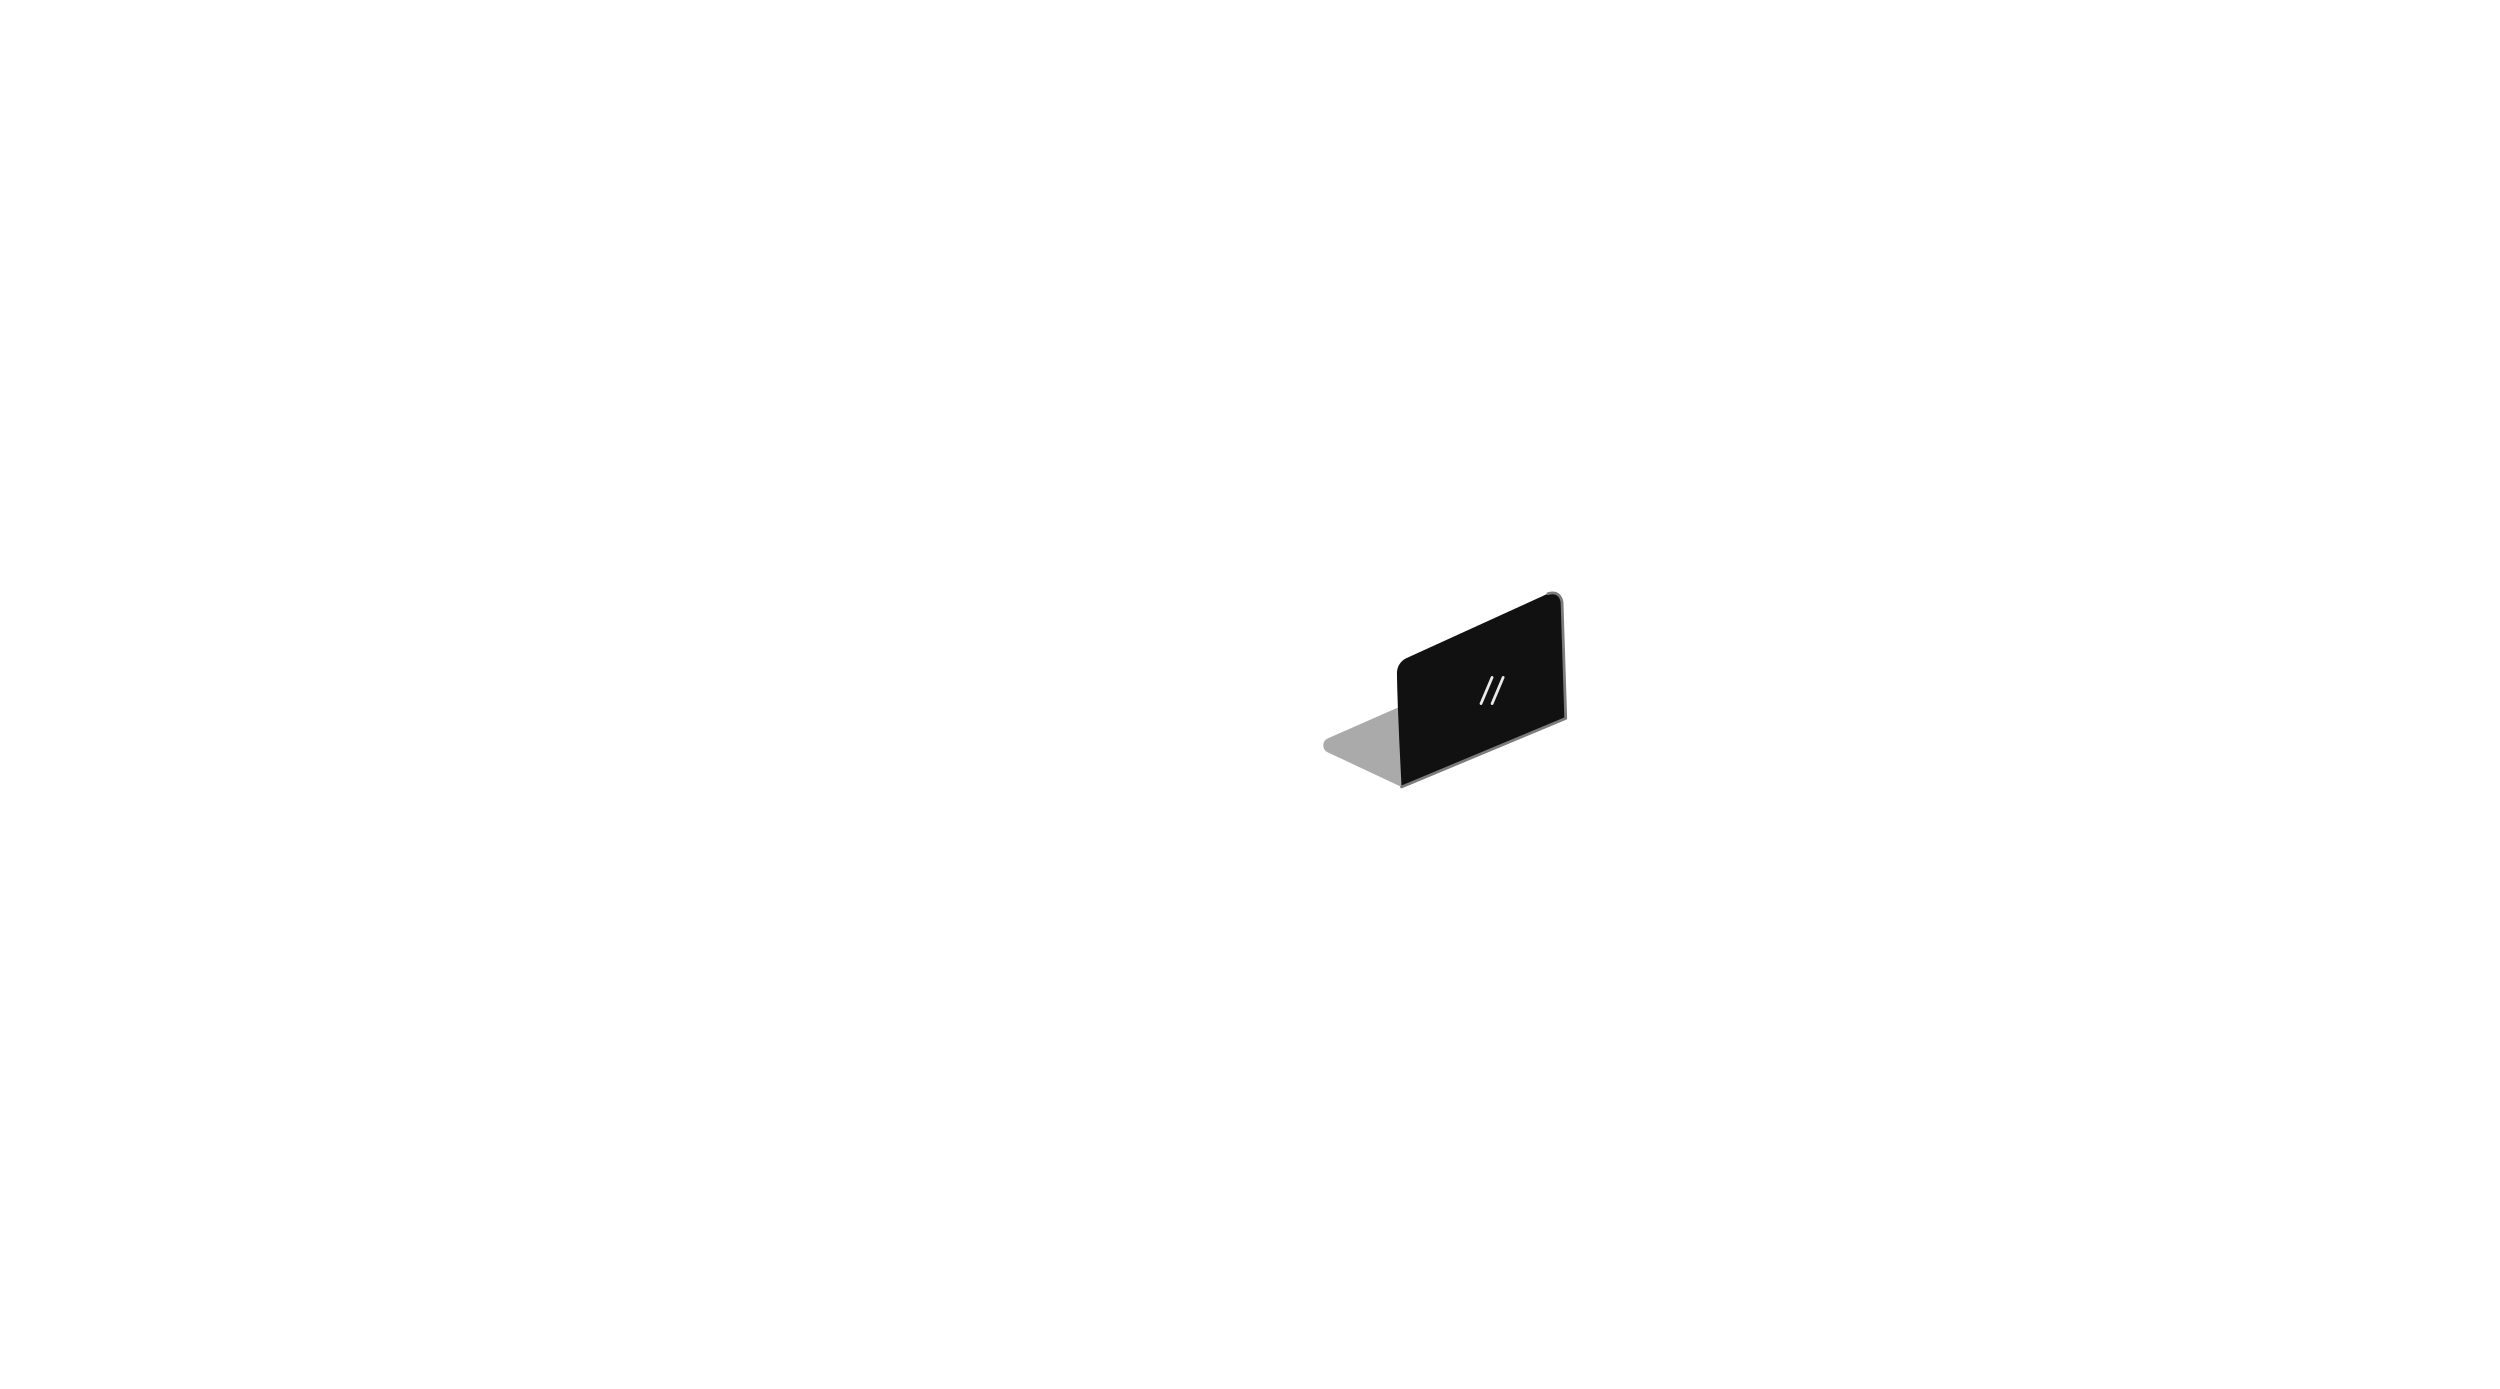
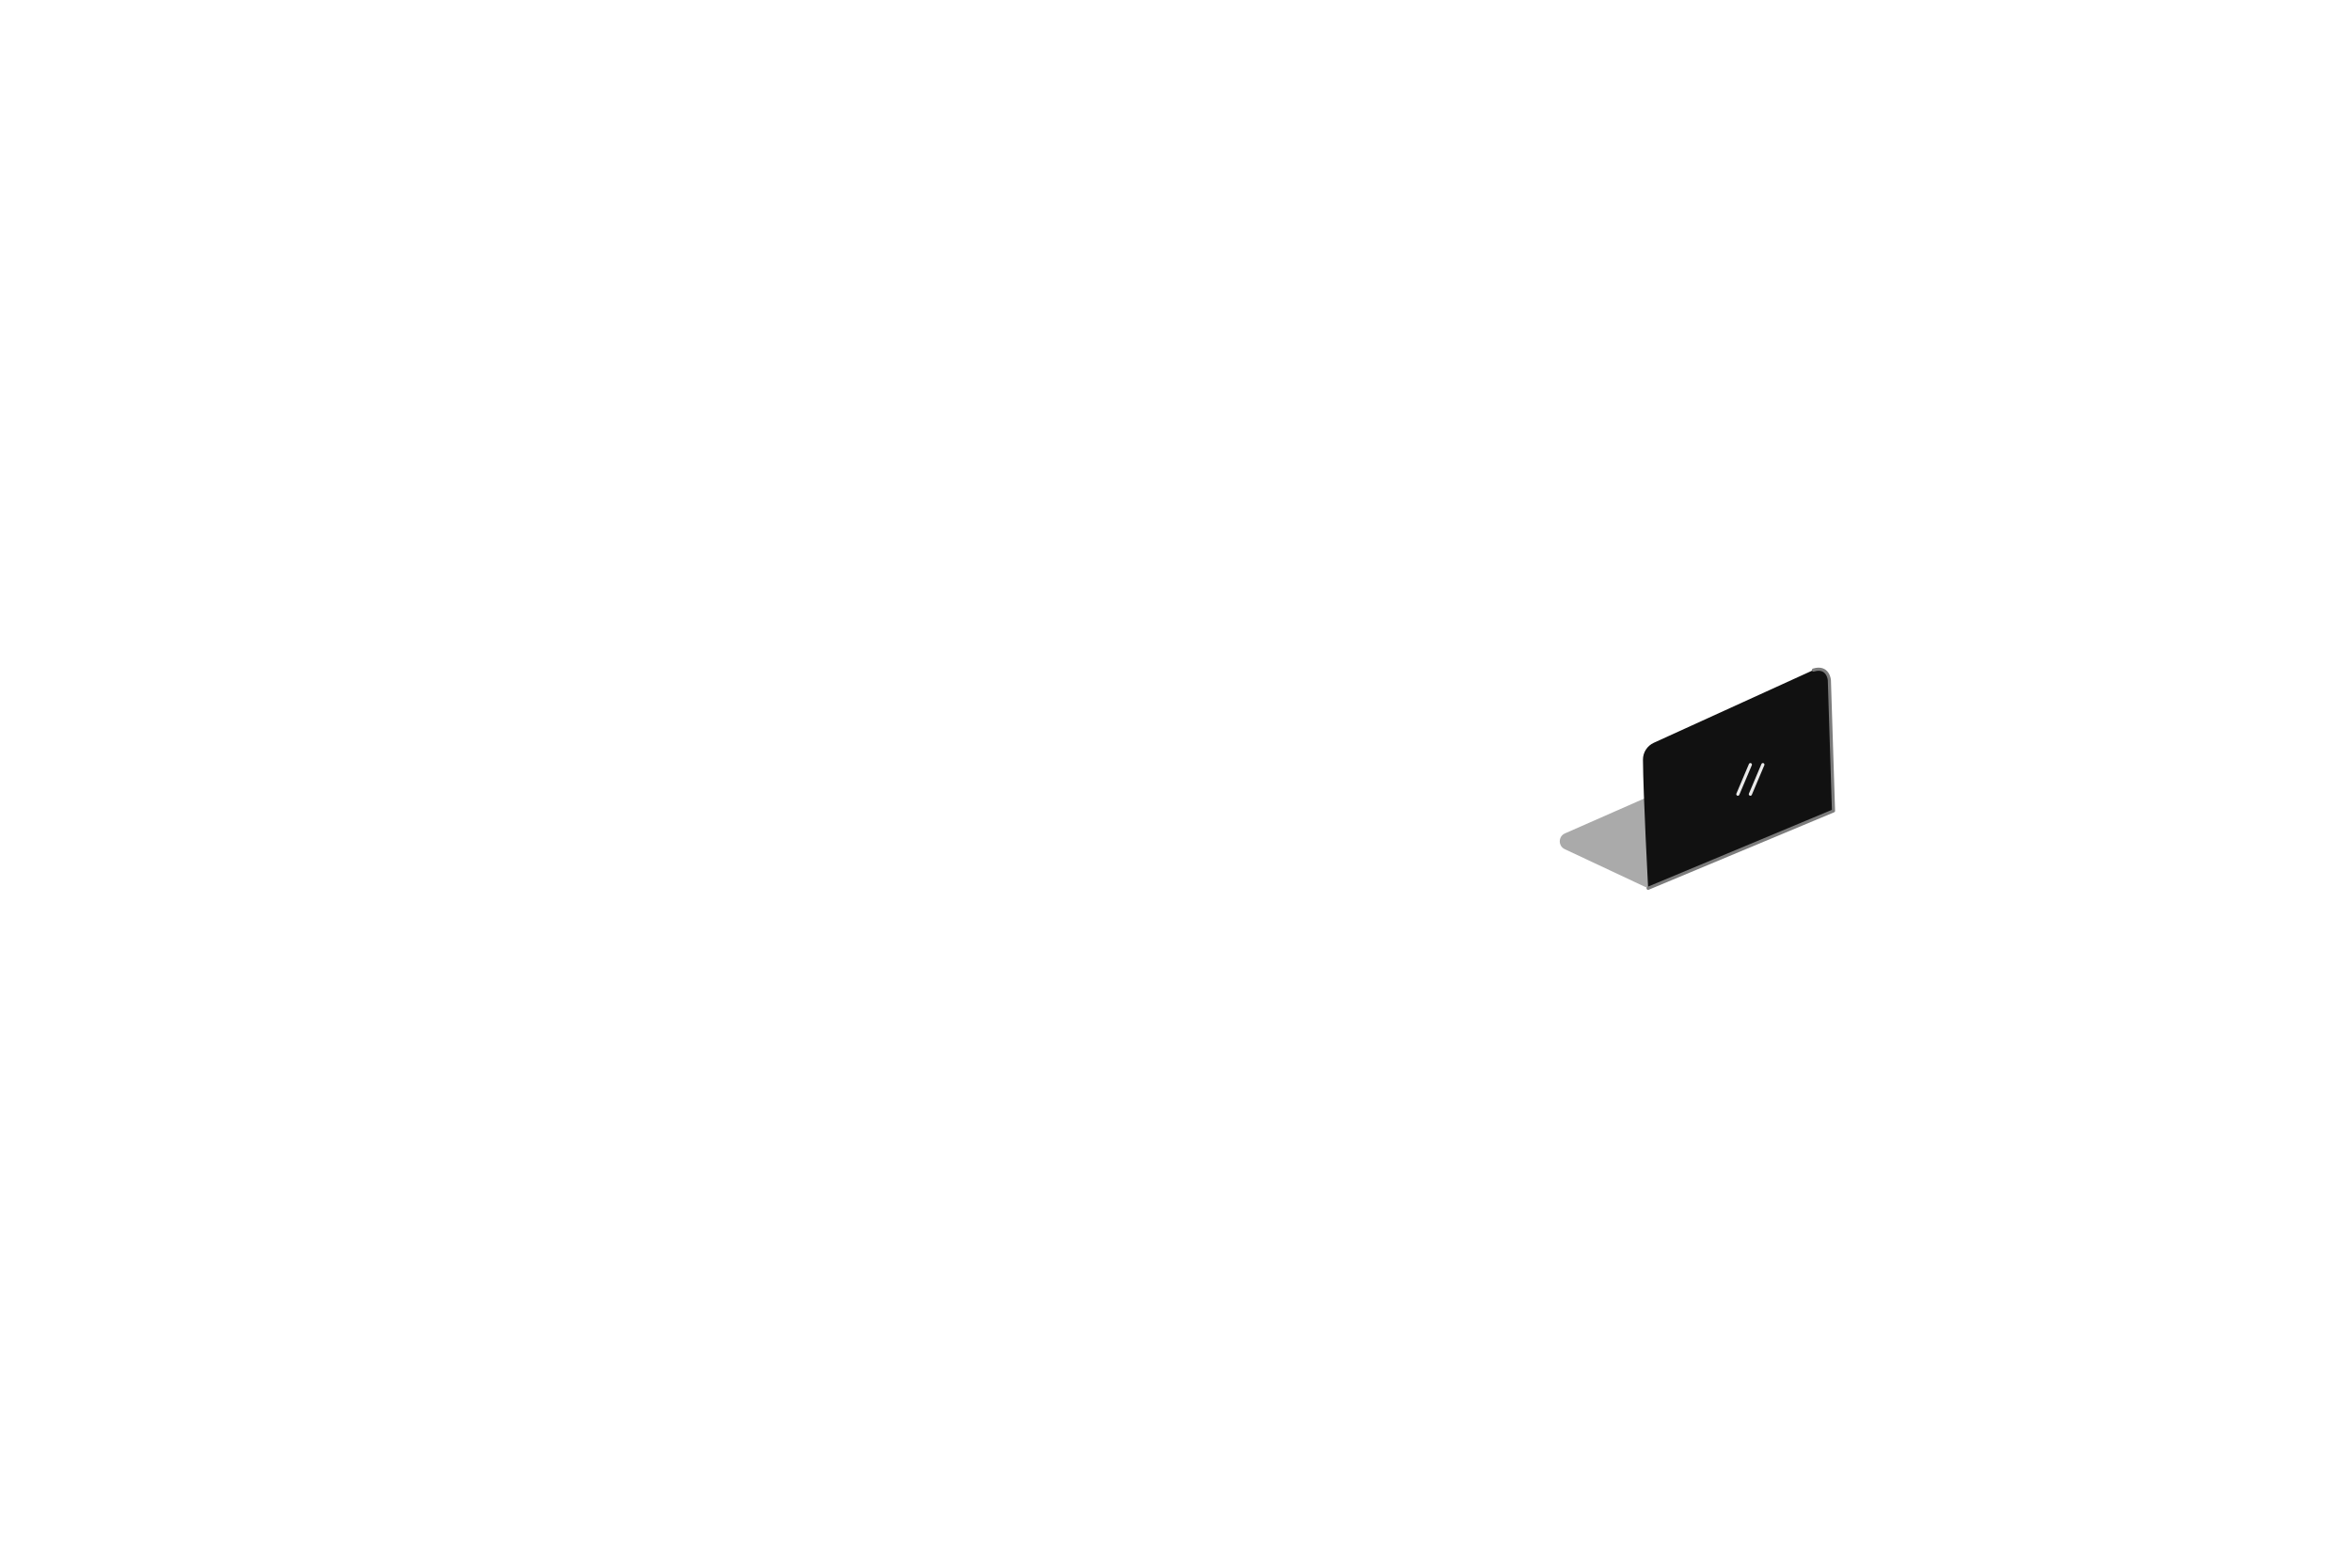
- <svg xmlns="http://www.w3.org/2000/svg" version="1.1" x="0px" y="0px" viewBox="0 0 900 500" style="enable-background:new 0 0 900 500;" xml:space="preserve">
+ <svg xmlns="http://www.w3.org/2000/svg" version="1.1" x="0px" y="0px" viewBox="0 0 750 500" style="enable-background:new 0 0 750 500;" xml:space="preserve">
  <g id="laptop">
    <g>
-       <path style="fill:#AAAAAA;" d="M504.55,283.309l-26.588-12.477c-2.145-1.007-2.108-4.071,0.061-5.025l49.465-21.764    c0.7-0.308,1.497-0.312,2.2-0.01l33.976,14.584L504.55,283.309z" />
-       <path style="fill:#111111;" d="M502.903,242.303c0.068,11.002,1.647,41.006,1.647,41.006l59.114-24.693l-1.325-41.753    c-0.081-2.562-2.745-4.216-5.077-3.153l-50.898,23.194C504.246,237.869,502.888,239.978,502.903,242.303z" />
-       <path style="fill:none;stroke:#7C7C7C;stroke-linecap:round;stroke-linejoin:round;stroke-miterlimit:10;" d="M504.55,283.309    l59.114-24.693l-1.325-41.753c0,0-0.394-4.559-5.077-3.153" />
-       <line style="fill:none;stroke:#EAEAEA;stroke-linecap:round;stroke-linejoin:round;stroke-miterlimit:10;" x1="533.162" y1="253.3" x2="537.153" y2="243.867" />
-       <line style="fill:none;stroke:#EAEAEA;stroke-linecap:round;stroke-linejoin:round;stroke-miterlimit:10;" x1="537.153" y1="253.3" x2="541.144" y2="243.867" />
+       <path style="fill:#AAAAAA;" d="M525.55,283.309l-26.588-12.477c-2.145-1.007-2.108-4.071,0.061-5.025l49.465-21.764    c0.7-0.308,1.497-0.312,2.2-0.01l33.976,14.584L525.55,283.309z" />
+       <path style="fill:#111111;" d="M523.903,242.303c0.068,11.002,1.647,41.006,1.647,41.006l59.114-24.693l-1.325-41.753    c-0.081-2.562-2.745-4.216-5.077-3.153l-50.898,23.194C525.246,237.869,523.888,239.978,523.903,242.303z" />
+       <path style="fill:none;stroke:#7C7C7C;stroke-linecap:round;stroke-linejoin:round;stroke-miterlimit:10;" d="M525.55,283.309    l59.114-24.693l-1.325-41.753c0,0-0.394-4.559-5.077-3.153" />
+       <line style="fill:none;stroke:#EAEAEA;stroke-linecap:round;stroke-linejoin:round;stroke-miterlimit:10;" x1="554.162" y1="253.3" x2="558.153" y2="243.867" />
+       <line style="fill:none;stroke:#EAEAEA;stroke-linecap:round;stroke-linejoin:round;stroke-miterlimit:10;" x1="558.153" y1="253.3" x2="562.144" y2="243.867" />
    </g>
  </g>
  <g id="Layer_1">
</g>
</svg>
